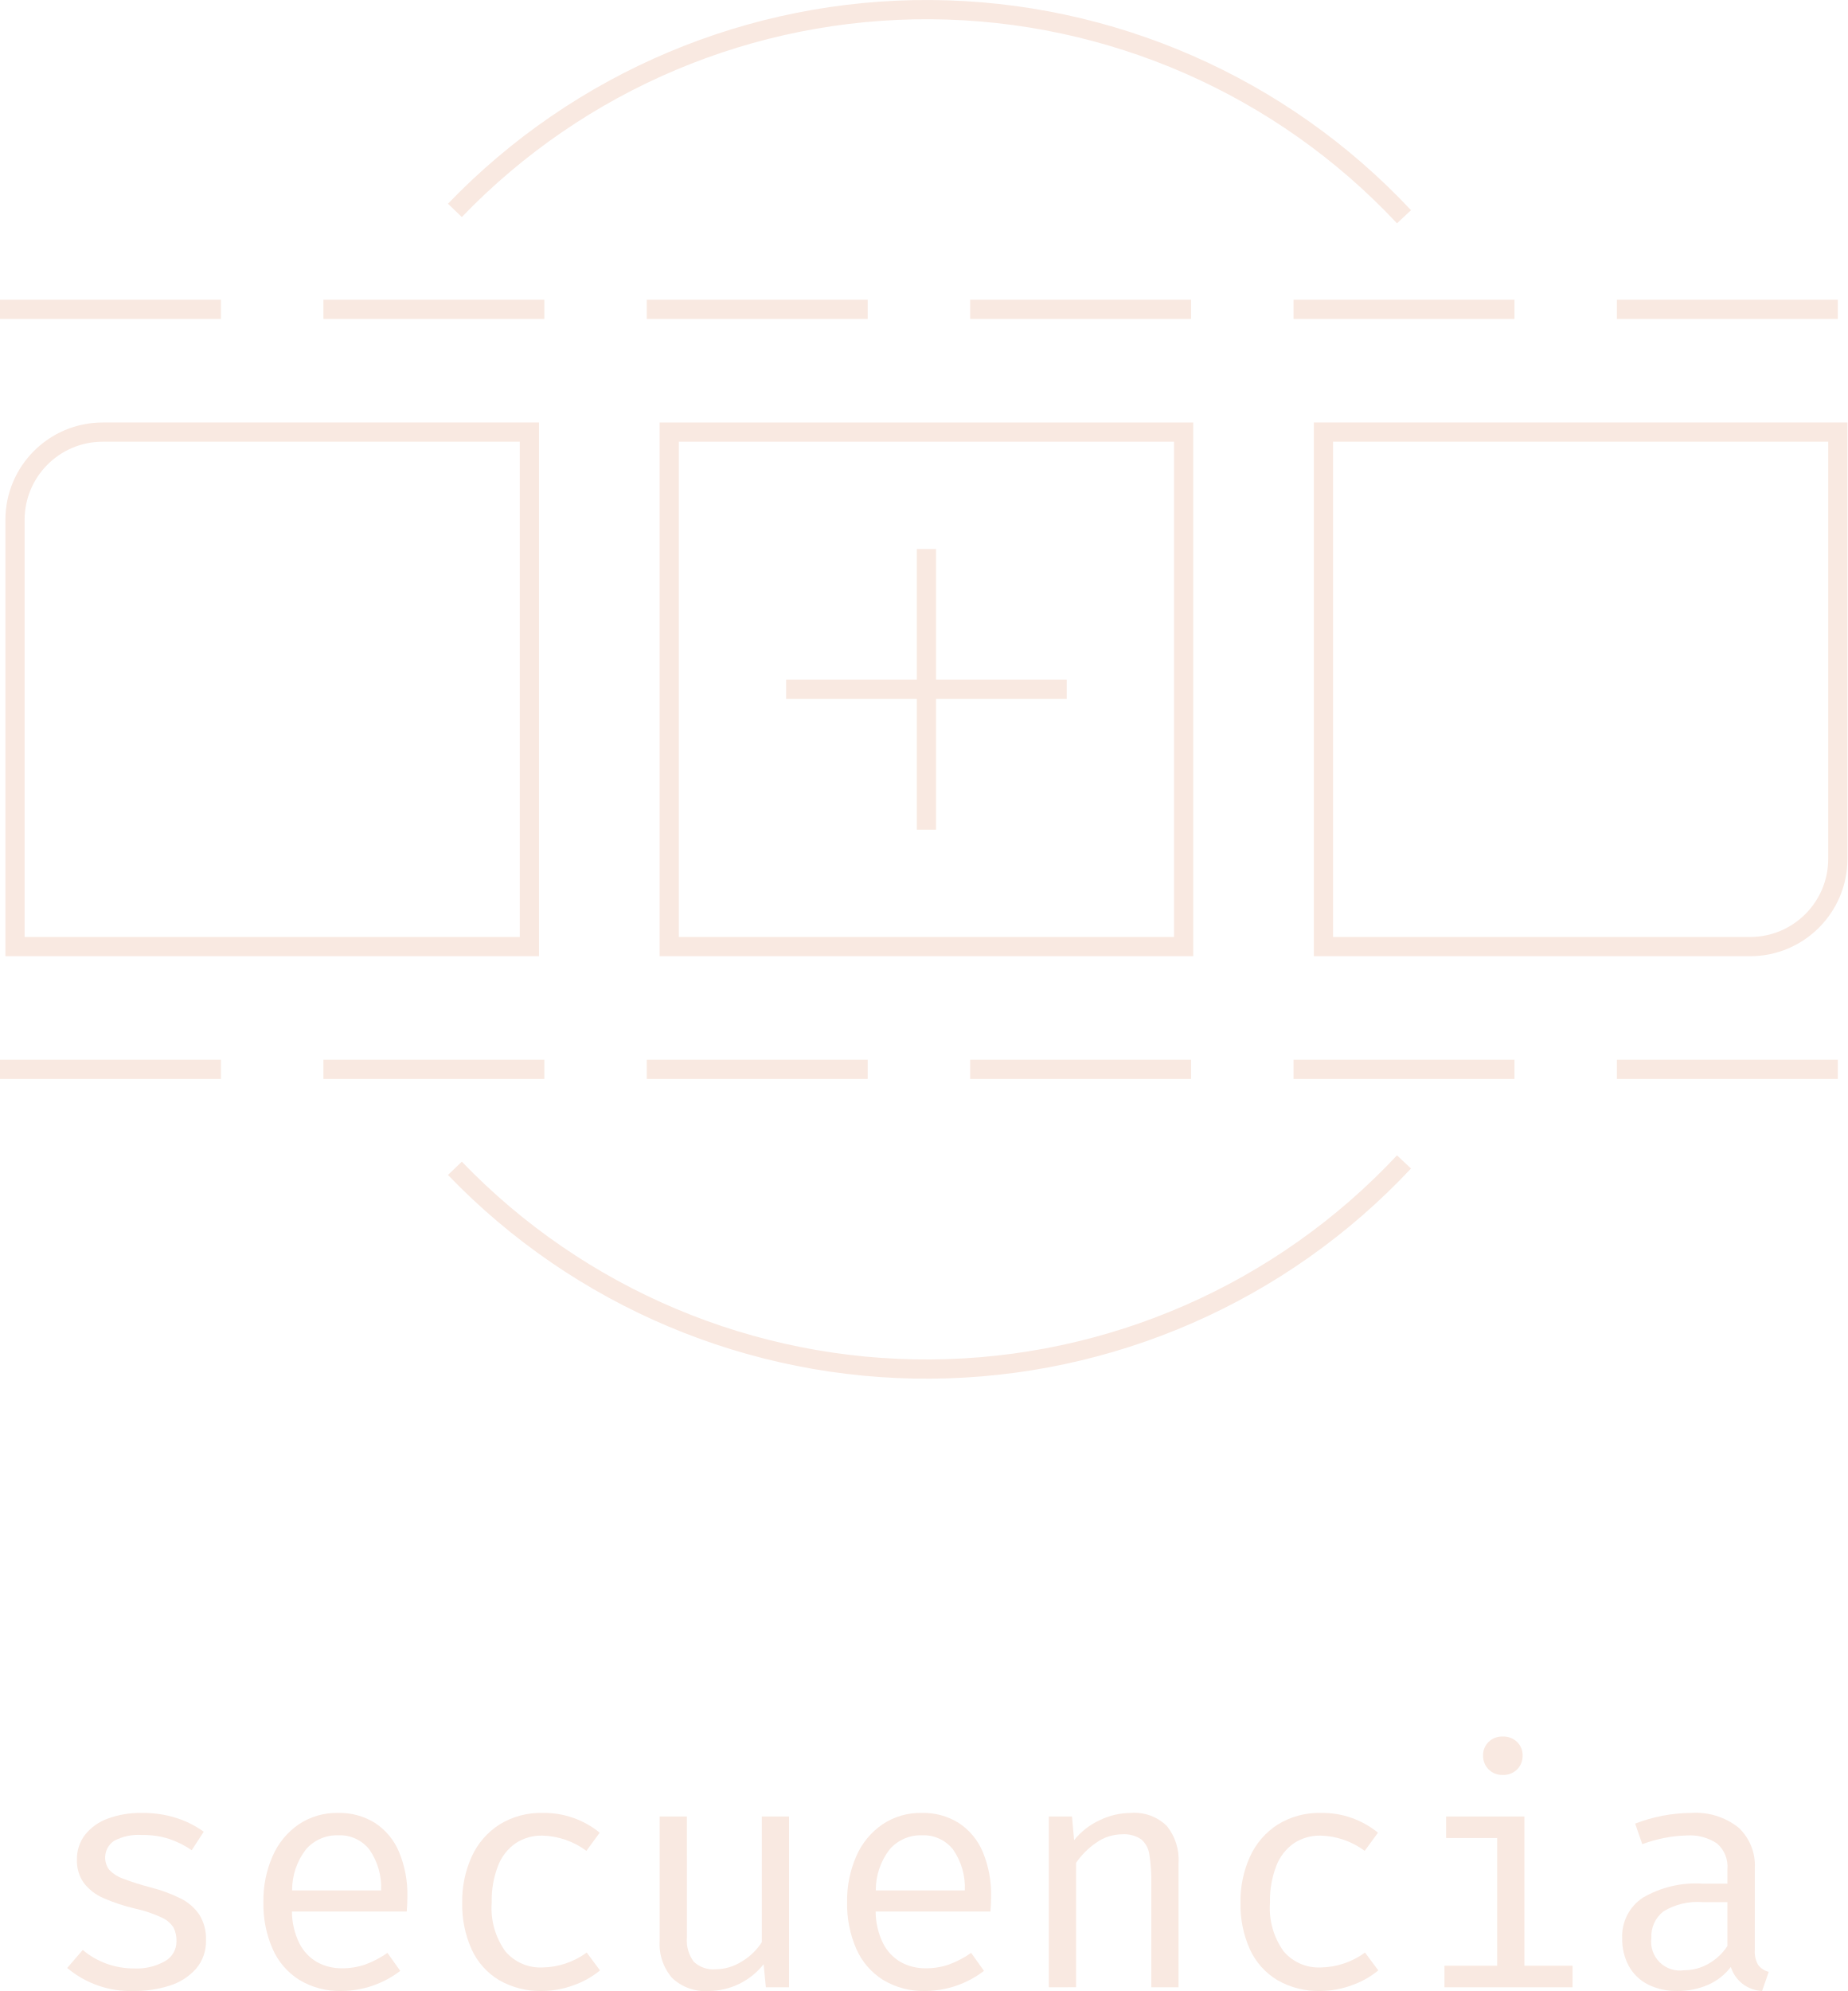
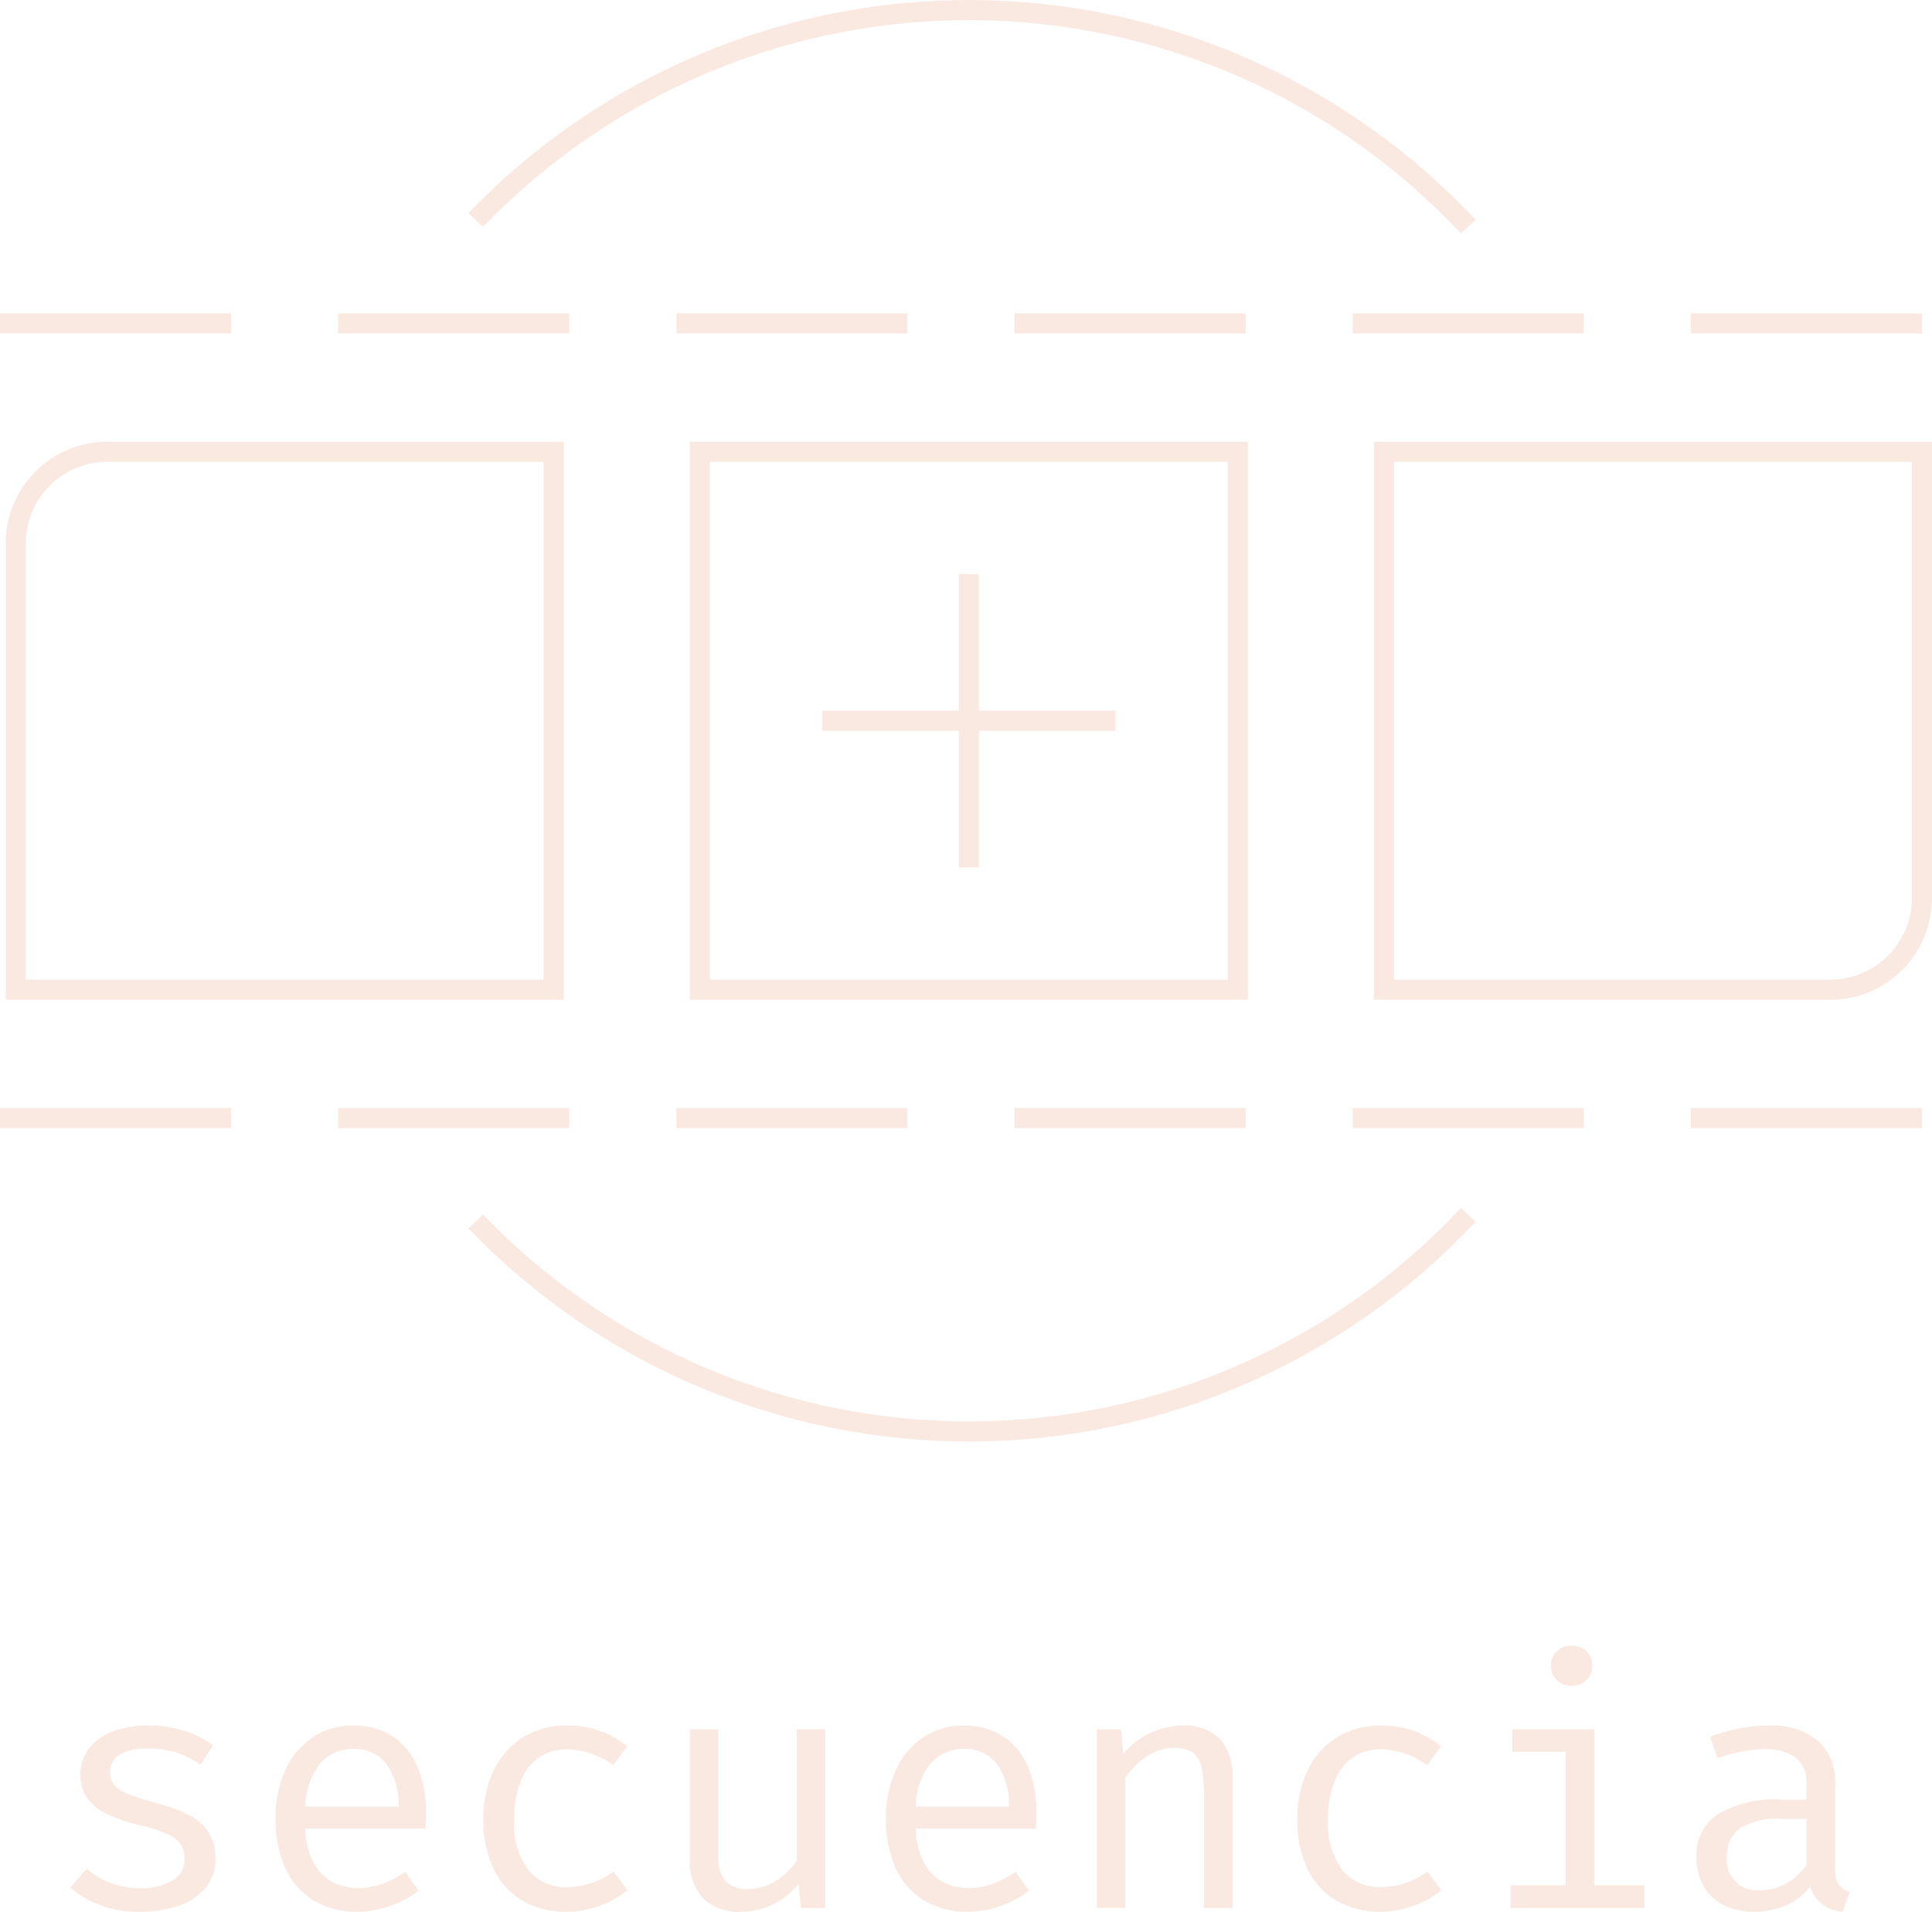
- <svg xmlns="http://www.w3.org/2000/svg" viewBox="0 0 96.134 103.579">
+ <svg xmlns="http://www.w3.org/2000/svg" viewBox="0 0 96.134 95.122">
  <defs>
    <style>.a{fill:#f9e9e1;}.b{fill:none;stroke:#f9e9e1;stroke-miterlimit:10;}</style>
  </defs>
-   <path class="a" d="M8.588,102.026a1.168,1.168,0,0,0,.595-1.029,1.488,1.488,0,0,0-.155-.722,1.411,1.411,0,0,0-.616-.519,6.707,6.707,0,0,0-1.38-.464,9.459,9.459,0,0,1-1.666-.553,2.558,2.558,0,0,1-1.004-.781,1.987,1.987,0,0,1-.359-1.223,2.047,2.047,0,0,1,.422-1.283A2.672,2.672,0,0,1,5.61,94.609a4.899,4.899,0,0,1,1.768-.295,5.771,5.771,0,0,1,1.81.266,5.037,5.037,0,0,1,1.413.713l-.624.962a4.802,4.802,0,0,0-1.169-.586,4.416,4.416,0,0,0-1.413-.207,2.697,2.697,0,0,0-1.464.308,1.052,1.052,0,0,0-.245,1.507,1.813,1.813,0,0,0,.7.451,13.545,13.545,0,0,0,1.447.46,7.997,7.997,0,0,1,1.578.582,2.537,2.537,0,0,1,.962.84,2.334,2.334,0,0,1,.346,1.32,2.185,2.185,0,0,1-.523,1.497,3.046,3.046,0,0,1-1.371.874,5.909,5.909,0,0,1-1.852.278,5.121,5.121,0,0,1-3.477-1.198l.81-.937a4.074,4.074,0,0,0,1.223.709,4.14,4.14,0,0,0,1.443.253A2.98,2.98,0,0,0,8.588,102.026Z" />
-   <path class="a" d="M15.191,99.444a3.763,3.763,0,0,0,.389,1.658,2.329,2.329,0,0,0,.928.979,2.611,2.611,0,0,0,1.282.316,3.616,3.616,0,0,0,1.211-.194,5.042,5.042,0,0,0,1.16-.607l.667.936a5.082,5.082,0,0,1-3.055,1.047,4.054,4.054,0,0,1-2.193-.574,3.62,3.62,0,0,1-1.397-1.62,5.796,5.796,0,0,1-.477-2.43,5.72,5.72,0,0,1,.481-2.397,3.885,3.885,0,0,1,1.358-1.649,3.552,3.552,0,0,1,2.042-.595,3.49,3.49,0,0,1,1.928.523,3.338,3.338,0,0,1,1.249,1.506,5.722,5.722,0,0,1,.435,2.324q0,.388-.034.776ZM15.929,96.2A3.446,3.446,0,0,0,15.2,98.347h4.632a3.437,3.437,0,0,0-.616-2.135,1.957,1.957,0,0,0-1.611-.734A2.145,2.145,0,0,0,15.929,96.2Z" />
-   <path class="a" d="M30.531,101.579l.691.928a4.469,4.469,0,0,1-1.4.781,4.784,4.784,0,0,1-1.603.291,4.282,4.282,0,0,1-2.248-.565A3.619,3.619,0,0,1,24.54,101.41a5.644,5.644,0,0,1-.489-2.43,5.574,5.574,0,0,1,.498-2.4,3.886,3.886,0,0,1,1.442-1.662,4.082,4.082,0,0,1,2.245-.604,4.585,4.585,0,0,1,2.97,1.029l-.692.945a4.009,4.009,0,0,0-2.295-.793,2.446,2.446,0,0,0-1.375.388,2.537,2.537,0,0,0-.924,1.173,4.915,4.915,0,0,0-.333,1.924,3.84,3.84,0,0,0,.713,2.54,2.393,2.393,0,0,0,1.919.835A4.018,4.018,0,0,0,30.531,101.579Z" />
-   <path class="a" d="M35.744,100.795a1.835,1.835,0,0,0,.358,1.261,1.468,1.468,0,0,0,1.135.393,2.575,2.575,0,0,0,1.363-.405,3.152,3.152,0,0,0,1.042-1.004V94.5h1.417v8.885H39.853l-.118-1.198a3.673,3.673,0,0,1-2.844,1.393,2.523,2.523,0,0,1-1.919-.68,2.698,2.698,0,0,1-.646-1.937V94.5h1.417Z" />
-   <path class="a" d="M45.565,99.444a3.763,3.763,0,0,0,.389,1.658,2.33,2.33,0,0,0,.928.979,2.611,2.611,0,0,0,1.282.316,3.616,3.616,0,0,0,1.211-.194,5.043,5.043,0,0,0,1.16-.607l.667.936a5.082,5.082,0,0,1-3.055,1.047,4.054,4.054,0,0,1-2.193-.574,3.62,3.62,0,0,1-1.397-1.62,5.798,5.798,0,0,1-.477-2.43,5.72,5.72,0,0,1,.481-2.397A3.885,3.885,0,0,1,45.92,94.909a3.552,3.552,0,0,1,2.042-.595,3.49,3.49,0,0,1,1.928.523,3.339,3.339,0,0,1,1.249,1.506,5.724,5.724,0,0,1,.434,2.324q0,.388-.034.776ZM46.303,96.2a3.446,3.446,0,0,0-.73,2.147h4.632a3.437,3.437,0,0,0-.616-2.135,1.957,1.957,0,0,0-1.611-.734A2.145,2.145,0,0,0,46.303,96.2Z" />
-   <path class="a" d="M54.577,103.385V94.5h1.206l.109,1.232a3.679,3.679,0,0,1,1.338-1.042,3.765,3.765,0,0,1,1.599-.375,2.42,2.42,0,0,1,1.886.675,2.792,2.792,0,0,1,.612,1.94v6.455H59.909V97.976a8.219,8.219,0,0,0-.105-1.519,1.253,1.253,0,0,0-.43-.776,1.587,1.587,0,0,0-.983-.254,2.335,2.335,0,0,0-1.355.443,3.989,3.989,0,0,0-1.042,1.042v6.472Z" />
-   <path class="a" d="M71.03,101.579l.691.928a4.469,4.469,0,0,1-1.4.781,4.784,4.784,0,0,1-1.603.291,4.282,4.282,0,0,1-2.248-.565,3.618,3.618,0,0,1-1.431-1.603,5.643,5.643,0,0,1-.489-2.43,5.573,5.573,0,0,1,.498-2.4A3.886,3.886,0,0,1,66.49,94.918a4.082,4.082,0,0,1,2.245-.604,4.585,4.585,0,0,1,2.97,1.029l-.692.945a4.009,4.009,0,0,0-2.295-.793,2.446,2.446,0,0,0-1.375.388,2.537,2.537,0,0,0-.924,1.173,4.915,4.915,0,0,0-.333,1.924,3.84,3.84,0,0,0,.713,2.54,2.393,2.393,0,0,0,1.919.835A4.018,4.018,0,0,0,71.03,101.579Z" />
-   <path class="a" d="M75.249,94.5h4.075v7.763H81.83v1.122h-6.666v-1.122h2.742V95.622H75.249Zm3.695-3.877a.947.947,0,0,1,.287.704.981.981,0,0,1-.287.726,1.015,1.015,0,0,1-.751.287.987.987,0,0,1-1.02-1.013.947.947,0,0,1,.286-.704,1.004,1.004,0,0,1,.734-.283A1.024,1.024,0,0,1,78.944,90.623Z" />
-   <path class="a" d="M91.313,101.444a1.394,1.394,0,0,0,.169.771.985.985,0,0,0,.557.367l-.346.996a1.788,1.788,0,0,1-1.628-1.249,2.999,2.999,0,0,1-1.194.933,3.922,3.922,0,0,1-1.591.316,3.277,3.277,0,0,1-1.527-.338,2.35,2.35,0,0,1-.995-.958,2.921,2.921,0,0,1-.346-1.446,2.4,2.4,0,0,1,1.071-2.109A5.462,5.462,0,0,1,88.58,97.993h1.308v-.742a1.594,1.594,0,0,0-.54-1.346,2.538,2.538,0,0,0-1.578-.418,7.152,7.152,0,0,0-2.312.455l-.371-1.071a8.237,8.237,0,0,1,2.902-.557,3.587,3.587,0,0,1,2.477.764,2.688,2.688,0,0,1,.848,2.106Zm-2.417.722a2.88,2.88,0,0,0,.991-.925V98.955H88.605a3.412,3.412,0,0,0-2.042.48,1.634,1.634,0,0,0-.633,1.384,1.499,1.499,0,0,0,1.713,1.68A2.532,2.532,0,0,0,88.896,102.166Z" />
+   <path class="a" d="M8.588,93.569A1.168,1.168,0,0,0,9.183,92.54a1.488,1.488,0,0,0-.155-.722A1.41,1.41,0,0,0,8.412,91.3a6.706,6.706,0,0,0-1.38-.464,9.468,9.468,0,0,1-1.666-.553,2.559,2.559,0,0,1-1.004-.781,1.987,1.987,0,0,1-.359-1.223,2.047,2.047,0,0,1,.422-1.283A2.671,2.671,0,0,1,5.61,86.152a4.899,4.899,0,0,1,1.768-.295,5.771,5.771,0,0,1,1.81.266,5.037,5.037,0,0,1,1.413.713l-.624.962a4.802,4.802,0,0,0-1.169-.586,4.416,4.416,0,0,0-1.413-.207,2.696,2.696,0,0,0-1.464.308,1.052,1.052,0,0,0-.245,1.507,1.811,1.811,0,0,0,.7.451,13.545,13.545,0,0,0,1.447.46,7.997,7.997,0,0,1,1.578.582,2.535,2.535,0,0,1,.962.84,2.334,2.334,0,0,1,.346,1.32,2.185,2.185,0,0,1-.523,1.497,3.045,3.045,0,0,1-1.371.874,5.906,5.906,0,0,1-1.852.278,5.121,5.121,0,0,1-3.477-1.198l.81-.936a4.075,4.075,0,0,0,1.223.709,4.14,4.14,0,0,0,1.443.253A2.98,2.98,0,0,0,8.588,93.569Z" />
+   <path class="a" d="M15.191,90.987a3.763,3.763,0,0,0,.389,1.658,2.329,2.329,0,0,0,.928.979A2.611,2.611,0,0,0,17.79,93.94a3.618,3.618,0,0,0,1.211-.194,5.047,5.047,0,0,0,1.16-.608l.667.937a5.083,5.083,0,0,1-3.055,1.047,4.054,4.054,0,0,1-2.193-.574,3.62,3.62,0,0,1-1.397-1.62,5.796,5.796,0,0,1-.477-2.43,5.72,5.72,0,0,1,.481-2.397,3.885,3.885,0,0,1,1.358-1.649,3.552,3.552,0,0,1,2.042-.595,3.49,3.49,0,0,1,1.928.523,3.338,3.338,0,0,1,1.249,1.506,5.722,5.722,0,0,1,.435,2.324q0,.388-.034.776Zm.738-3.244A3.446,3.446,0,0,0,15.2,89.89h4.632a3.437,3.437,0,0,0-.616-2.135,1.957,1.957,0,0,0-1.611-.734A2.145,2.145,0,0,0,15.929,87.743Z" />
+   <path class="a" d="M30.531,93.122l.691.928a4.471,4.471,0,0,1-1.4.781,4.784,4.784,0,0,1-1.603.291,4.281,4.281,0,0,1-2.248-.565A3.619,3.619,0,0,1,24.54,92.953a5.644,5.644,0,0,1-.489-2.43,5.575,5.575,0,0,1,.498-2.4,3.886,3.886,0,0,1,1.442-1.662,4.083,4.083,0,0,1,2.245-.604,4.586,4.586,0,0,1,2.97,1.029l-.692.945a4.009,4.009,0,0,0-2.295-.793,2.446,2.446,0,0,0-1.375.388,2.537,2.537,0,0,0-.924,1.173,4.915,4.915,0,0,0-.333,1.924,3.84,3.84,0,0,0,.713,2.54,2.393,2.393,0,0,0,1.919.835A4.018,4.018,0,0,0,30.531,93.122Z" />
+   <path class="a" d="M35.744,92.338a1.835,1.835,0,0,0,.358,1.261,1.468,1.468,0,0,0,1.135.393A2.575,2.575,0,0,0,38.6,93.586a3.152,3.152,0,0,0,1.042-1.004V86.043h1.417v8.885H39.853l-.118-1.198a3.673,3.673,0,0,1-2.844,1.393,2.523,2.523,0,0,1-1.919-.68,2.698,2.698,0,0,1-.646-1.937V86.043h1.417Z" />
+   <path class="a" d="M45.565,90.987a3.763,3.763,0,0,0,.389,1.658,2.33,2.33,0,0,0,.928.979,2.611,2.611,0,0,0,1.282.316,3.618,3.618,0,0,0,1.211-.194,5.047,5.047,0,0,0,1.16-.608l.667.937a5.083,5.083,0,0,1-3.055,1.047,4.054,4.054,0,0,1-2.193-.574,3.62,3.62,0,0,1-1.397-1.62,5.797,5.797,0,0,1-.477-2.43,5.72,5.72,0,0,1,.481-2.397A3.885,3.885,0,0,1,45.92,86.452a3.552,3.552,0,0,1,2.042-.595,3.49,3.49,0,0,1,1.928.523,3.339,3.339,0,0,1,1.249,1.506,5.724,5.724,0,0,1,.434,2.324q0,.388-.034.776Zm.738-3.244a3.446,3.446,0,0,0-.73,2.147h4.632a3.437,3.437,0,0,0-.616-2.135,1.957,1.957,0,0,0-1.611-.734A2.145,2.145,0,0,0,46.303,87.743Z" />
+   <path class="a" d="M54.577,94.927V86.043h1.206l.109,1.232a3.68,3.68,0,0,1,1.338-1.042,3.765,3.765,0,0,1,1.599-.375,2.42,2.42,0,0,1,1.886.675,2.792,2.792,0,0,1,.612,1.94v6.455H59.909V89.519a8.219,8.219,0,0,0-.105-1.519,1.253,1.253,0,0,0-.43-.776A1.587,1.587,0,0,0,58.39,86.97a2.335,2.335,0,0,0-1.355.443,3.989,3.989,0,0,0-1.042,1.042v6.472Z" />
+   <path class="a" d="M71.03,93.122l.691.928a4.471,4.471,0,0,1-1.4.781,4.784,4.784,0,0,1-1.603.291,4.281,4.281,0,0,1-2.248-.565,3.618,3.618,0,0,1-1.431-1.603,5.643,5.643,0,0,1-.489-2.43,5.573,5.573,0,0,1,.498-2.4A3.886,3.886,0,0,1,66.49,86.461a4.083,4.083,0,0,1,2.245-.604,4.586,4.586,0,0,1,2.97,1.029l-.692.945a4.009,4.009,0,0,0-2.295-.793,2.446,2.446,0,0,0-1.375.388,2.537,2.537,0,0,0-.924,1.173,4.915,4.915,0,0,0-.333,1.924,3.84,3.84,0,0,0,.713,2.54,2.393,2.393,0,0,0,1.919.835A4.018,4.018,0,0,0,71.03,93.122Z" />
+   <path class="a" d="M75.249,86.043h4.075v7.763H81.83v1.122h-6.666V93.805h2.742V87.165H75.249Zm3.695-3.877a.947.947,0,0,1,.287.704.981.981,0,0,1-.287.726,1.015,1.015,0,0,1-.751.287.987.987,0,0,1-1.02-1.013.947.947,0,0,1,.286-.704,1.004,1.004,0,0,1,.734-.283A1.024,1.024,0,0,1,78.944,82.166Z" />
+   <path class="a" d="M91.313,92.987a1.394,1.394,0,0,0,.169.771.985.985,0,0,0,.557.367l-.346.996a1.788,1.788,0,0,1-1.628-1.249,2.999,2.999,0,0,1-1.194.933,3.92,3.92,0,0,1-1.591.316,3.277,3.277,0,0,1-1.527-.338,2.35,2.35,0,0,1-.995-.958,2.921,2.921,0,0,1-.346-1.446A2.4,2.4,0,0,1,85.483,90.27a5.462,5.462,0,0,1,3.097-.734h1.308v-.742a1.594,1.594,0,0,0-.54-1.346,2.538,2.538,0,0,0-1.578-.418,7.152,7.152,0,0,0-2.312.455l-.371-1.071a8.237,8.237,0,0,1,2.902-.557,3.587,3.587,0,0,1,2.477.764,2.688,2.688,0,0,1,.848,2.105Zm-2.417.722a2.88,2.88,0,0,0,.991-.925V90.498H88.605a3.412,3.412,0,0,0-2.042.48A1.635,1.635,0,0,0,85.93,92.362a1.499,1.499,0,0,0,1.713,1.68A2.532,2.532,0,0,0,88.896,93.709Z" />
  <path class="b" d="M23.671,10.945a34.043,34.043,0,0,1,49.388.332" />
  <path class="b" d="M23.671,60.78a34.043,34.043,0,0,0,49.388-.332" />
  <path class="b" d="M68.867,22.479H95.634a0,0,0,0,1,0,0v22.2a4.567,4.567,0,0,1-4.567,4.567h-22.2a0,0,0,0,1,0,0V22.479A0,0,0,0,1,68.867,22.479Z" />
  <rect class="b" x="34.824" y="22.479" width="26.767" height="26.767" />
  <path class="b" d="M5.348,22.479h22.2a0,0,0,0,1,0,0V49.246a0,0,0,0,1,0,0H.781a0,0,0,0,1,0,0v-22.2A4.567,4.567,0,0,1,5.348,22.479Z" />
  <line class="b" y1="16.093" x2="11.497" y2="16.093" />
  <line class="b" x1="16.828" y1="16.093" x2="28.325" y2="16.093" />
  <line class="b" x1="33.655" y1="16.093" x2="45.152" y2="16.093" />
  <line class="b" x1="50.482" y1="16.093" x2="61.98" y2="16.093" />
  <line class="b" x1="67.31" y1="16.093" x2="78.807" y2="16.093" />
  <line class="b" x1="84.137" y1="16.093" x2="95.634" y2="16.093" />
  <line class="b" y1="55.632" x2="11.497" y2="55.632" />
  <line class="b" x1="16.828" y1="55.632" x2="28.325" y2="55.632" />
  <line class="b" x1="33.655" y1="55.632" x2="45.152" y2="55.632" />
  <line class="b" x1="50.482" y1="55.632" x2="61.98" y2="55.632" />
  <line class="b" x1="67.31" y1="55.632" x2="78.807" y2="55.632" />
  <line class="b" x1="84.137" y1="55.632" x2="95.634" y2="55.632" />
  <line class="b" x1="48.208" y1="28.562" x2="48.208" y2="43.163" />
  <line class="b" x1="55.508" y1="35.862" x2="40.907" y2="35.862" />
</svg>
